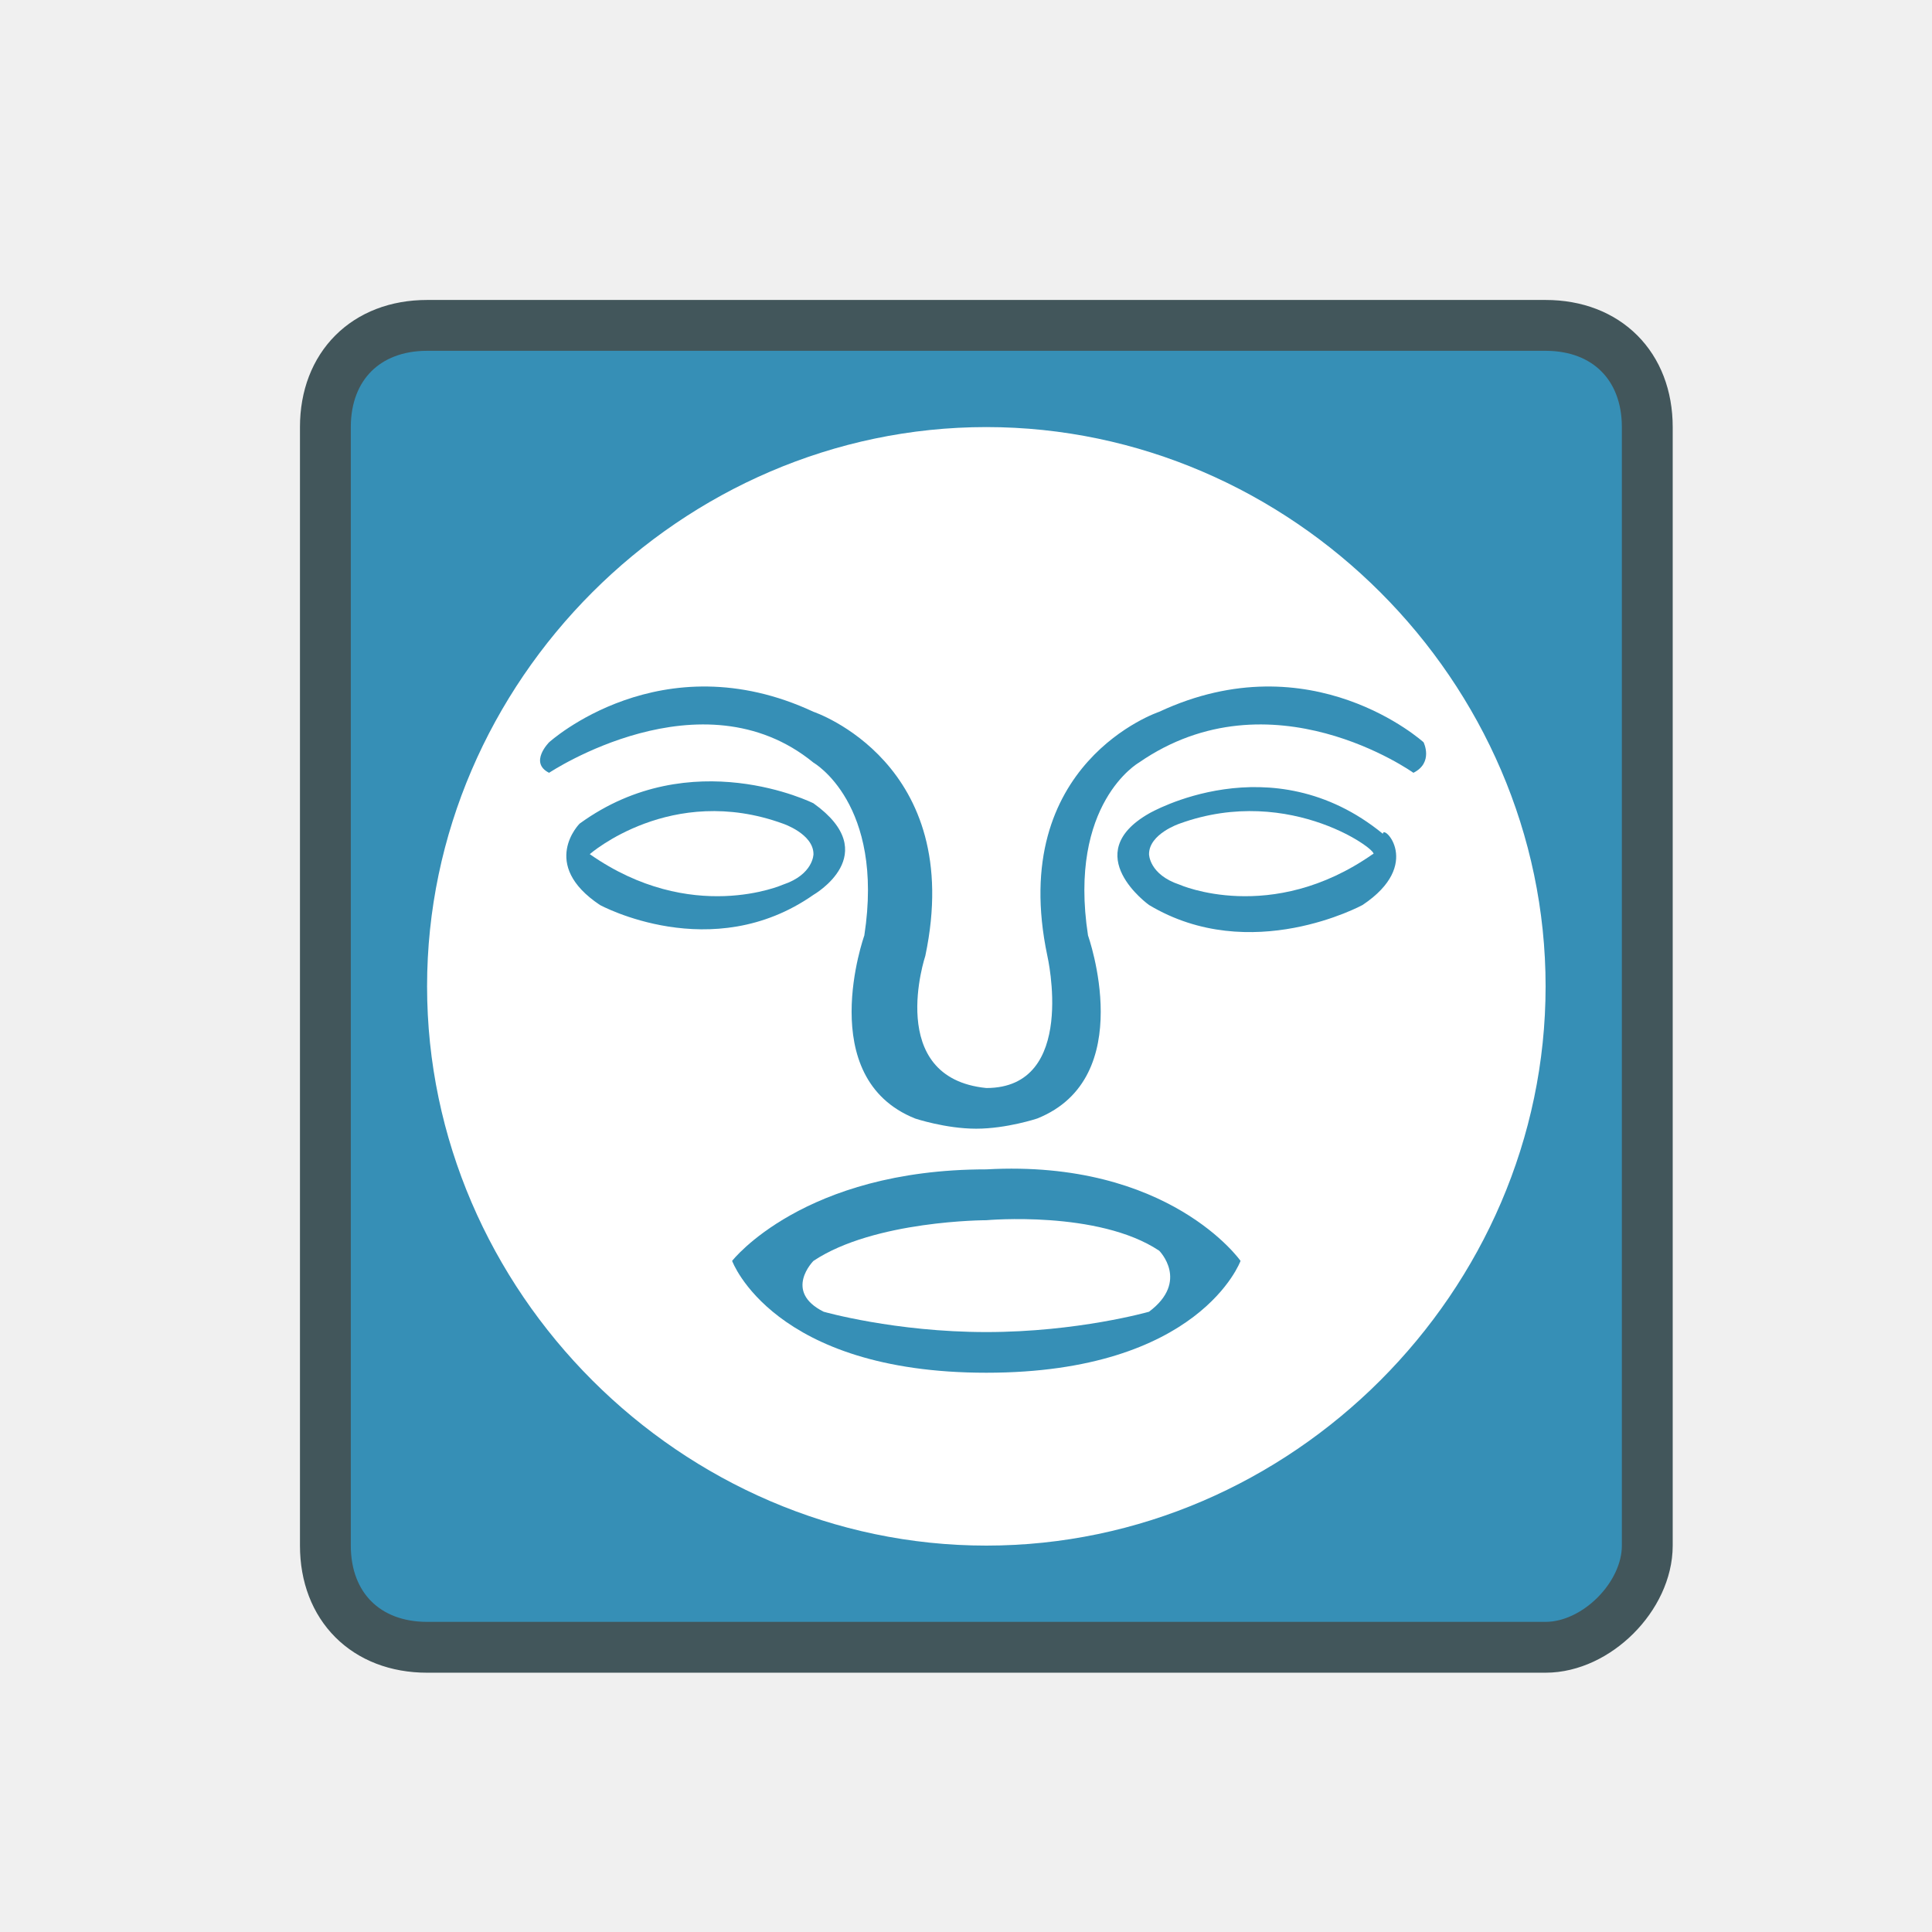
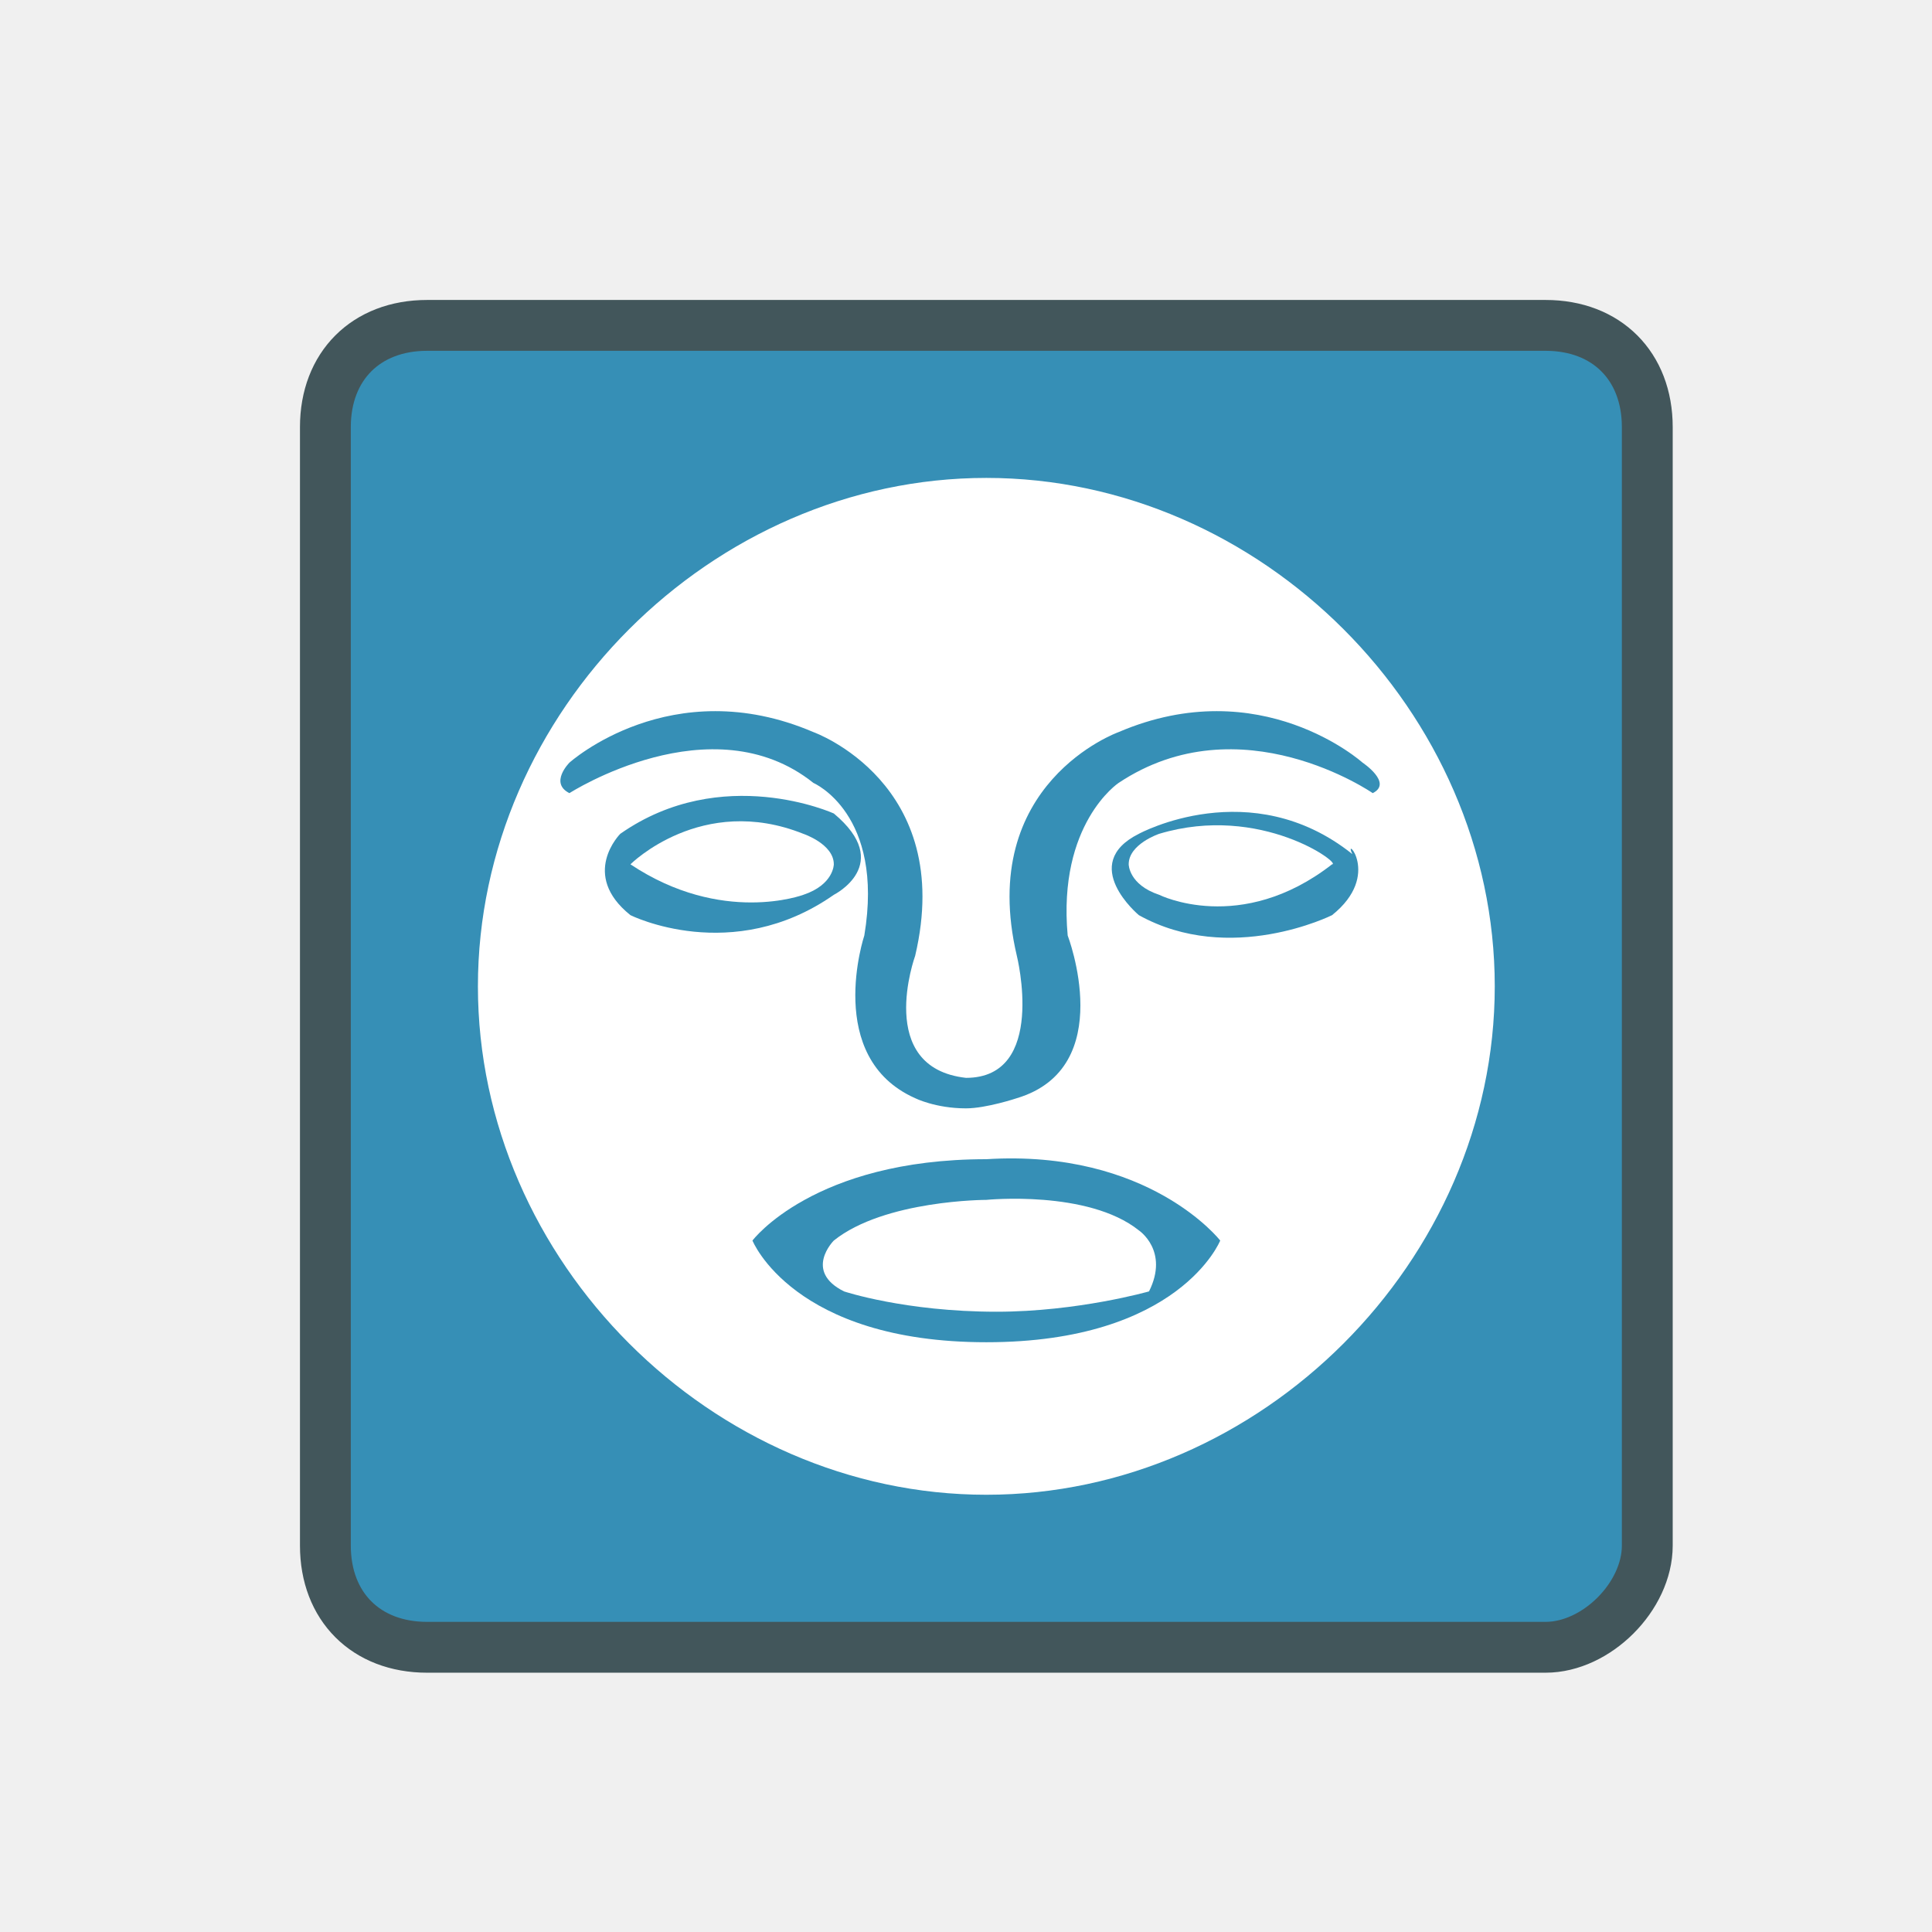
<svg xmlns="http://www.w3.org/2000/svg" version="1.1" id="Layer_1" x="0px" y="0px" viewBox="0 0 19 19" style="enable-background:new 0 0 19 19;" xml:space="preserve">
  <style type="text/css">
	.st0{fill:none;}
	.st1{fill:#368FB6;stroke:#42565B;stroke-width:0.5;stroke-miterlimit:10;}
	.st2{fill:#FFFFFF;}
</style>
  <rect x="0.2" y="0.2" class="st0" width="19" height="19" />
  <path class="st1" d="M15.2,16.2h-11c-0.6,0-1-0.4-1-1v-11c0-0.6,0.4-1,1-1h11c0.6,0,1,0.4,1,1v11C16.2,15.7,15.7,16.2,15.2,16.2z" />
  <g>
-     <path class="st2" d="M11.4,12.3C10.8,11.9,9.7,12,9.7,12S8.6,12,8,12.4c0,0-0.3,0.3,0.1,0.5c0,0,0.7,0.2,1.6,0.2   c0.9,0,1.6-0.2,1.6-0.2C11.7,12.6,11.4,12.3,11.4,12.3z" />
-     <path class="st2" d="M8,8.4c0-0.2-0.3-0.3-0.3-0.3C6.6,7.7,5.8,8.4,5.8,8.4c1,0.7,1.9,0.3,1.9,0.3C8,8.6,8,8.4,8,8.4z" />
-     <path class="st2" d="M11.6,8.1c0,0-0.3,0.1-0.3,0.3c0,0,0,0.2,0.3,0.3c0,0,0.9,0.4,1.9-0.3C13.6,8.4,12.7,7.7,11.6,8.1z" />
-     <path class="st2" d="M9.7,4.2c-3,0-5.5,2.5-5.5,5.5s2.5,5.5,5.5,5.5s5.5-2.5,5.5-5.5S12.7,4.2,9.7,4.2z M5.9,8.9   C5.3,8.5,5.7,8.1,5.7,8.1C6.8,7.3,8,7.9,8,7.9c0.7,0.5,0,0.9,0,0.9C7,9.5,5.9,8.9,5.9,8.9z M9.7,13.5c-2.1,0-2.5-1.1-2.5-1.1   s0.7-0.9,2.5-0.9c1.8-0.1,2.5,0.9,2.5,0.9S11.8,13.5,9.7,13.5z M13.4,8.9c0,0-1.1,0.6-2.1,0c0,0-0.7-0.5,0-0.9c0,0,1.2-0.7,2.3,0.2   C13.6,8.1,14,8.5,13.4,8.9z M13.9,7.6c0,0-1.4-1-2.7-0.1c0,0-0.7,0.4-0.5,1.7c0,0,0.5,1.4-0.5,1.8c0,0-0.3,0.1-0.6,0.1S9,11,9,11   c-1-0.4-0.5-1.8-0.5-1.8C8.7,7.9,8,7.5,8,7.5C6.9,6.6,5.4,7.6,5.4,7.6c-0.2-0.1,0-0.3,0-0.3S6.5,6.3,8,7c0,0,1.5,0.5,1.1,2.4   c0,0-0.4,1.2,0.6,1.3c0.9,0,0.6-1.3,0.6-1.3C9.9,7.5,11.4,7,11.4,7C12.9,6.3,14,7.3,14,7.3S14.1,7.5,13.9,7.6z" />
+     <path class="st2" d="M11.2,12.1c-0.5-0.4-1.5-0.3-1.5-0.3s-1,0-1.5,0.4c0,0-0.3,0.3,0.1,0.5c0,0,0.6,0.2,1.5,0.2   c0.8,0,1.5-0.2,1.5-0.2C11.5,12.3,11.2,12.1,11.2,12.1z" />
+     <path class="st2" d="M8.2,8.5c0-0.2-0.3-0.3-0.3-0.3c-1-0.4-1.7,0.3-1.7,0.3c0.9,0.6,1.7,0.3,1.7,0.3C8.2,8.7,8.2,8.5,8.2,8.5z" />
+     <path class="st2" d="M11.4,8.2c0,0-0.3,0.1-0.3,0.3c0,0,0,0.2,0.3,0.3c0,0,0.8,0.4,1.7-0.3C13.2,8.5,12.4,7.9,11.4,8.2z" />
+     <path class="st2" d="M9.7,4.7c-2.7,0-5,2.3-5,5s2.3,5,5,5s5-2.3,5-5S12.4,4.7,9.7,4.7z M6.2,9C5.7,8.6,6.1,8.2,6.1,8.2   c1-0.7,2.1-0.2,2.1-0.2c0.6,0.5,0,0.8,0,0.8C7.2,9.5,6.2,9,6.2,9z M9.7,13.2c-1.9,0-2.3-1-2.3-1s0.6-0.8,2.3-0.8   c1.6-0.1,2.3,0.8,2.3,0.8S11.6,13.2,9.7,13.2z M13.1,9c0,0-1,0.5-1.9,0c0,0-0.6-0.5,0-0.8c0,0,1.1-0.6,2.1,0.2   C13.2,8.2,13.6,8.6,13.1,9z M13.5,7.8c0,0-1.3-0.9-2.5-0.1c0,0-0.6,0.4-0.5,1.5c0,0,0.5,1.3-0.5,1.6c0,0-0.3,0.1-0.5,0.1   c-0.3,0-0.5-0.1-0.5-0.1c-0.9-0.4-0.5-1.6-0.5-1.6c0.2-1.2-0.5-1.5-0.5-1.5c-1-0.8-2.4,0.1-2.4,0.1c-0.2-0.1,0-0.3,0-0.3   s1-0.9,2.4-0.3c0,0,1.4,0.5,1,2.2c0,0-0.4,1.1,0.5,1.2c0.8,0,0.5-1.2,0.5-1.2c-0.4-1.7,1-2.2,1-2.2c1.4-0.6,2.4,0.3,2.4,0.3   S13.7,7.7,13.5,7.8z" />
  </g>
</svg>
